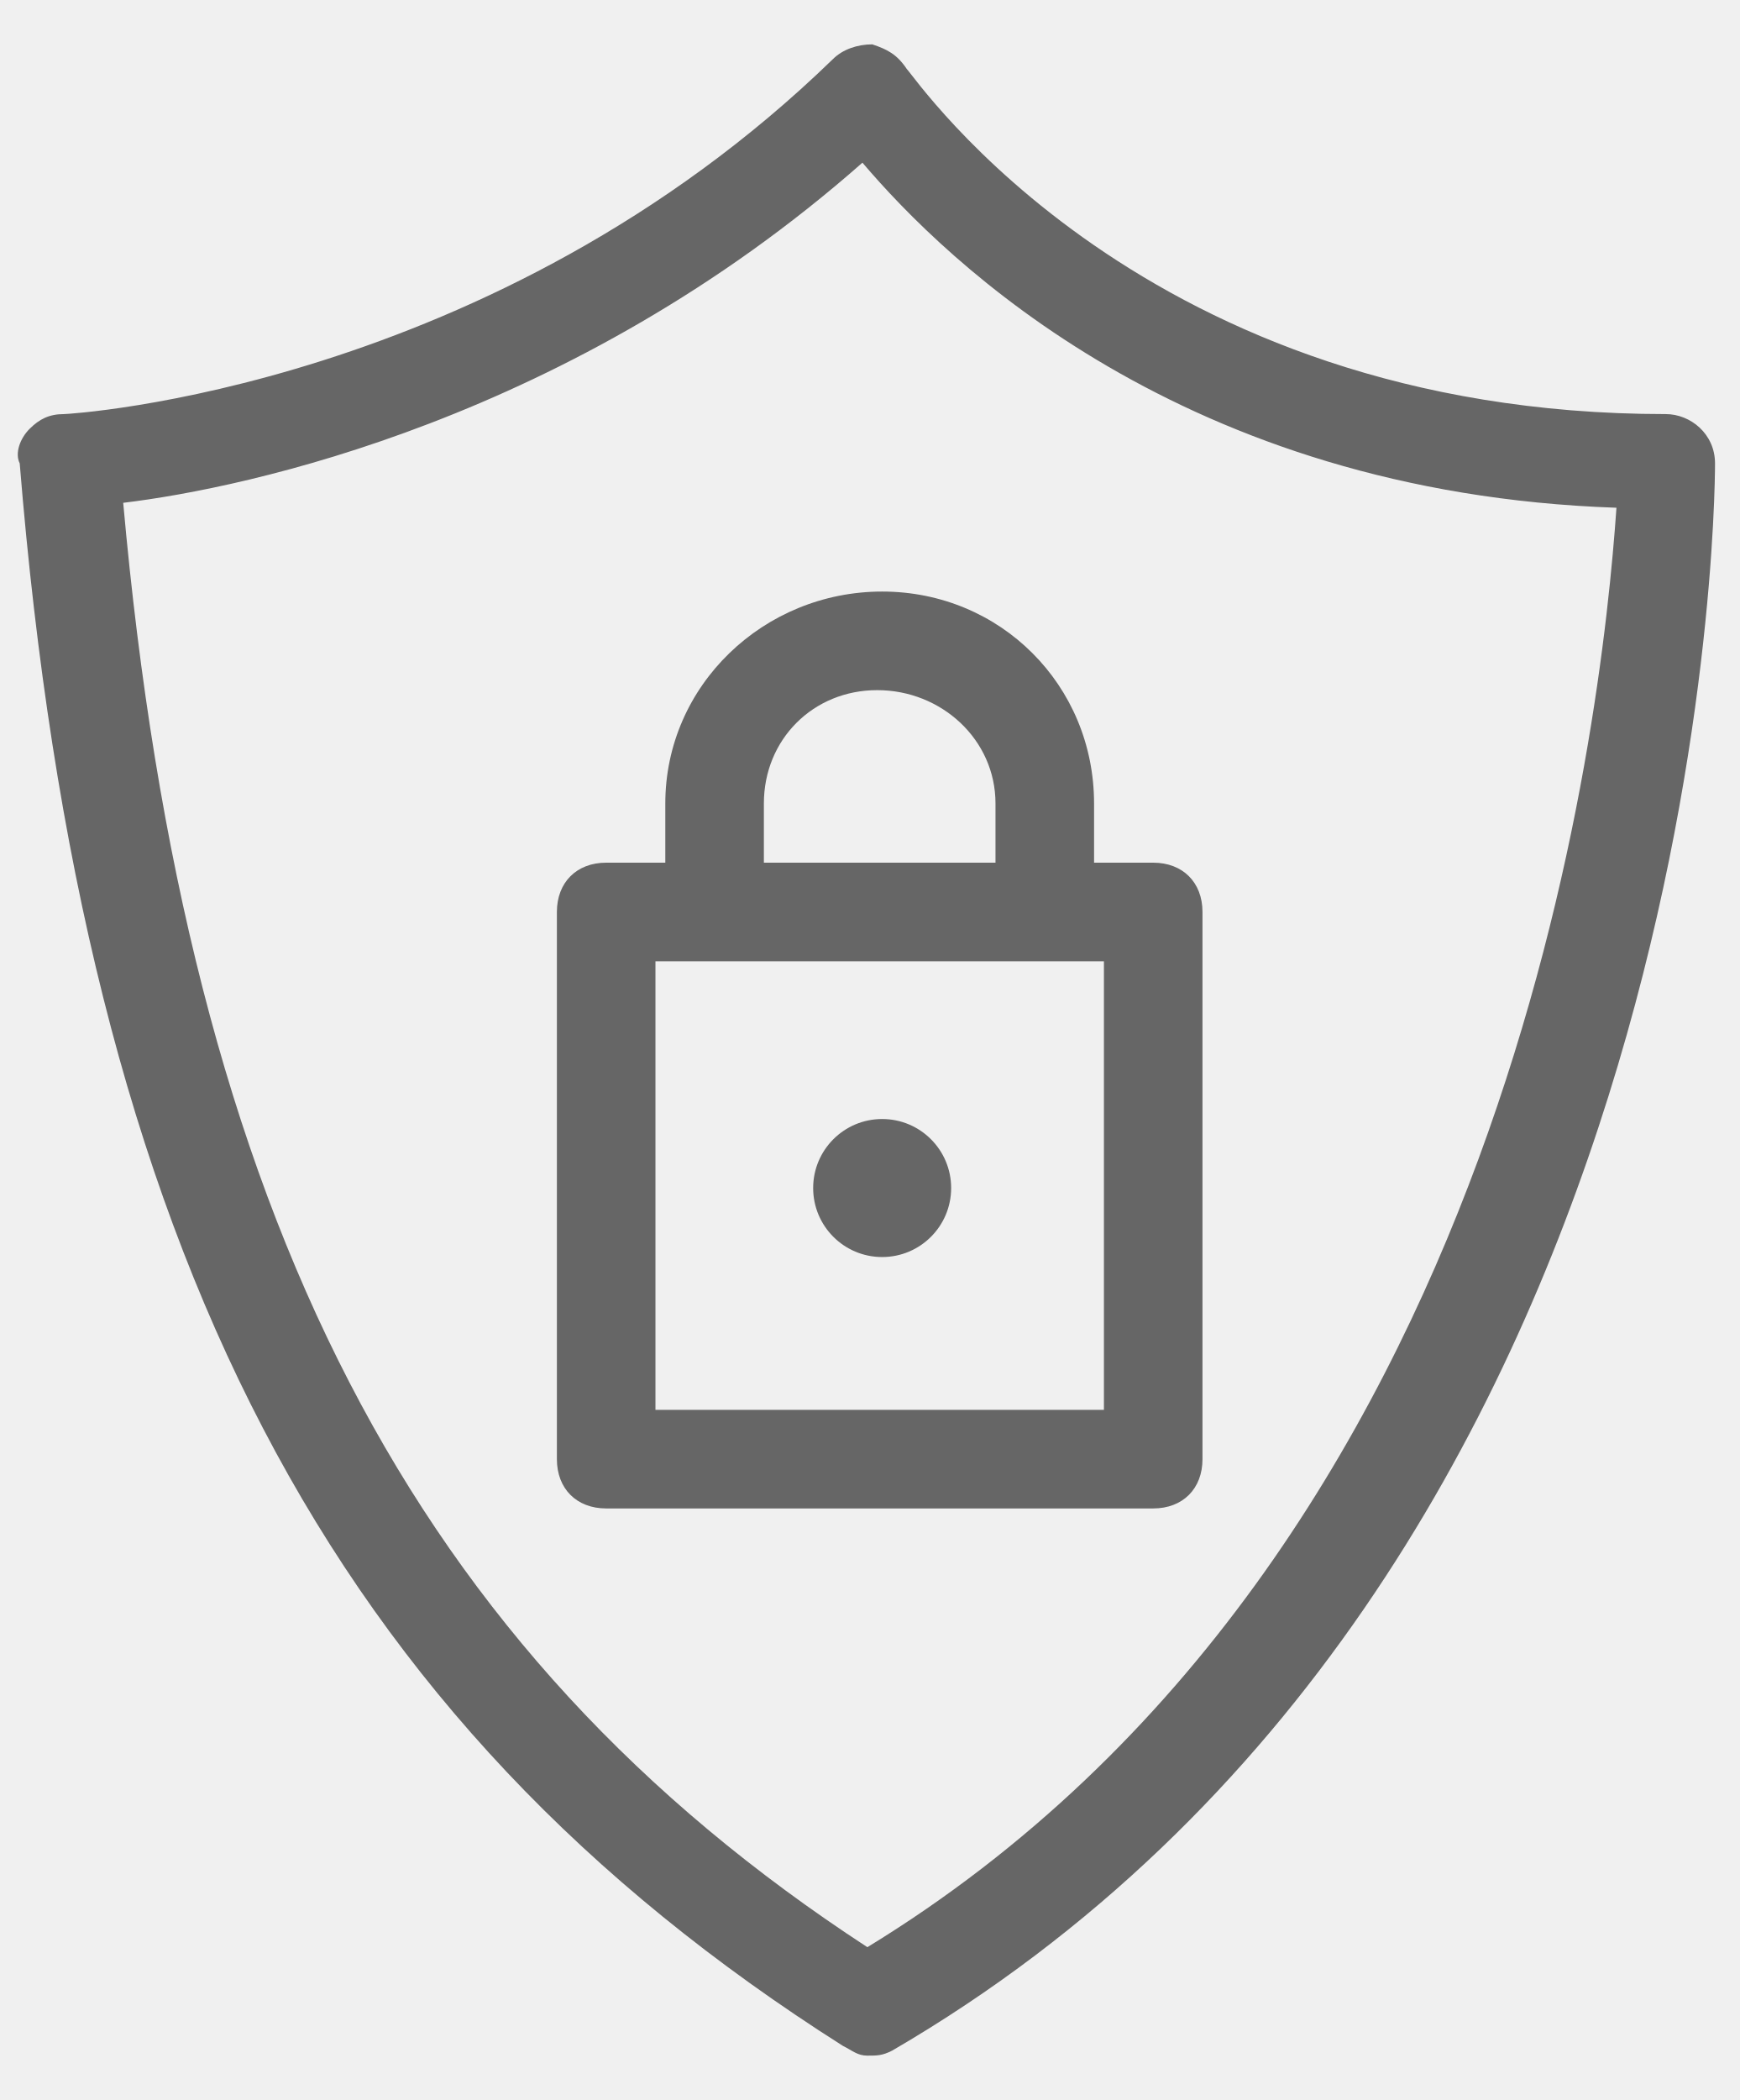
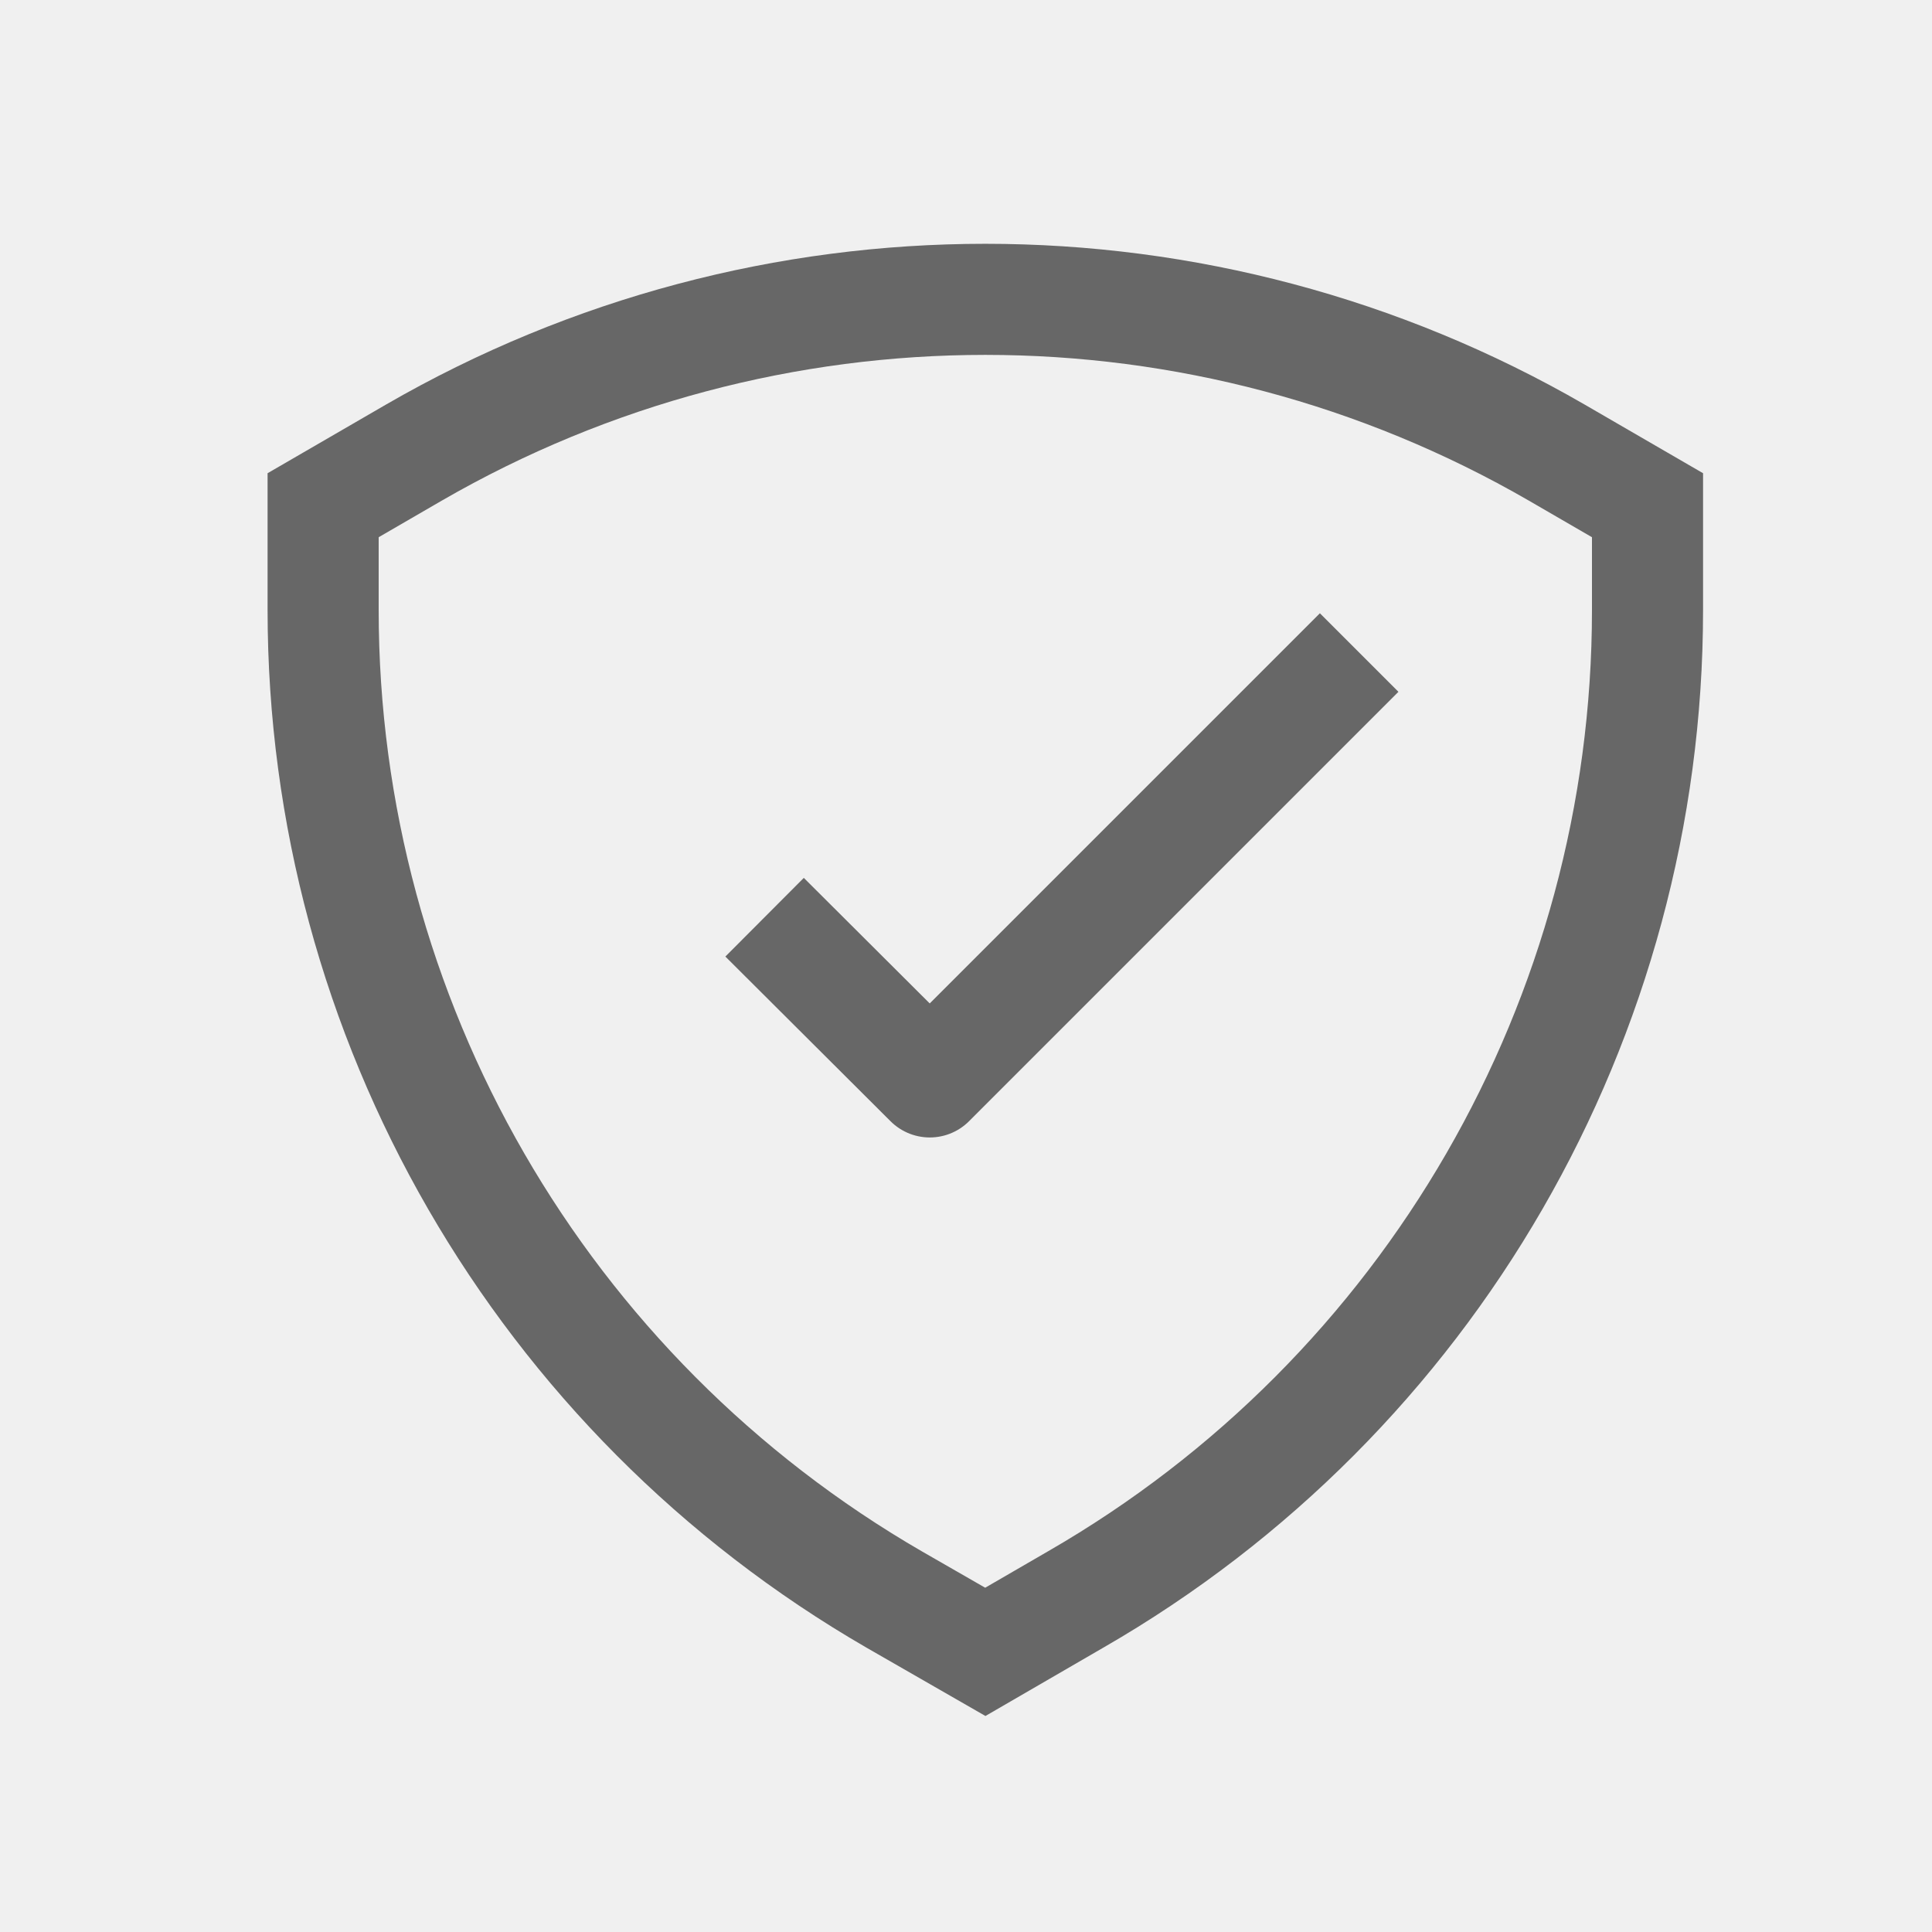
- <svg xmlns="http://www.w3.org/2000/svg" version="1.1" id="Layer_1" x="0px" y="0px" viewBox="1002.8 70.9 35.3 42.6" enable-background="new 1002.8 70.9 35.3 42.6" xml:space="preserve">
-   <g>
-     <path fill="#666666" d="M1036.6,79.3c-10.6,0-15.2-6.8-15.4-7c-0.2-0.3-0.4-0.4-0.7-0.5c-0.3,0-0.6,0.1-0.8,0.3   c-6.9,6.7-15.5,7.2-15.6,7.2c-0.3,0-0.5,0.1-0.7,0.3c-0.2,0.2-0.3,0.5-0.2,0.7c1.3,16,6.3,25.5,16.7,32.1c0.2,0.1,0.3,0.2,0.5,0.2   c0.2,0,0.3,0,0.5-0.1c16.5-9.6,16.7-31.3,16.7-32.2C1037.6,79.7,1037.1,79.3,1036.6,79.3z M1020.4,110.4   c-9.2-6-13.8-14.8-15.1-29.3c2.5-0.3,9.1-1.7,15-6.9c1.7,2,6.5,6.7,15.3,7C1035.3,85.5,1033.5,102.4,1020.4,110.4z" />
-     <path fill="#666666" d="M1016.3,87.2v1.2h-1.2c-0.6,0-1,0.4-1,1v11.1c0,0.6,0.4,1,1,1h11.1c0.6,0,1-0.4,1-1V89.4c0-0.6-0.4-1-1-1   h-1.2v-1.2c0-2.4-1.9-4.3-4.3-4.3S1016.3,84.8,1016.3,87.2z M1025.2,99.5h-9.1v-9.1h9.1V99.5z M1023,87.2v1.2h-4.7v-1.2   c0-1.3,1-2.3,2.3-2.3C1021.9,84.9,1023,85.9,1023,87.2z" />
-     <circle fill="#666666" cx="1020.7" cy="95" r="1.4" />
-   </g>
+ <svg xmlns="http://www.w3.org/2000/svg" version="1.1" id="Capa_1" x="0px" y="0px" viewBox="0 0 400 400" style="enable-background:new 0 0 400 400;" xml:space="preserve">
+   <style type="text/css">
+ 	.st0{fill:none;stroke:#676767;stroke-width:23;stroke-miterlimit:10;}
+ 	.st1{fill:none;stroke:#676767;stroke-width:23;stroke-linecap:round;stroke-miterlimit:10;}
+ 	.st2{fill:#FFFFFF;}
+ 	.st3{fill:none;stroke:#676767;stroke-width:23;stroke-linejoin:round;stroke-miterlimit:10;}
+ 	.st4{fill:#676767;}
+ 	.st5{fill:none;stroke:#676767;stroke-width:23;stroke-linecap:round;stroke-linejoin:round;stroke-miterlimit:10;}
+ </style>
+   <polyline class="st3" points="158.3,189.9 192.5,224 281.4,135.1 " />
+   <path class="st0" d="M341.1,126.3v-21.7l-18.8-10.9c-73.2-42.3-163.4-42.3-236.6,0l-18.8,10.9v21.7c0,84.5,45.1,162.6,118.3,204.9  L204,342l18.8-10.9C296,288.9,341.1,210.8,341.1,126.3z" />
</svg>
